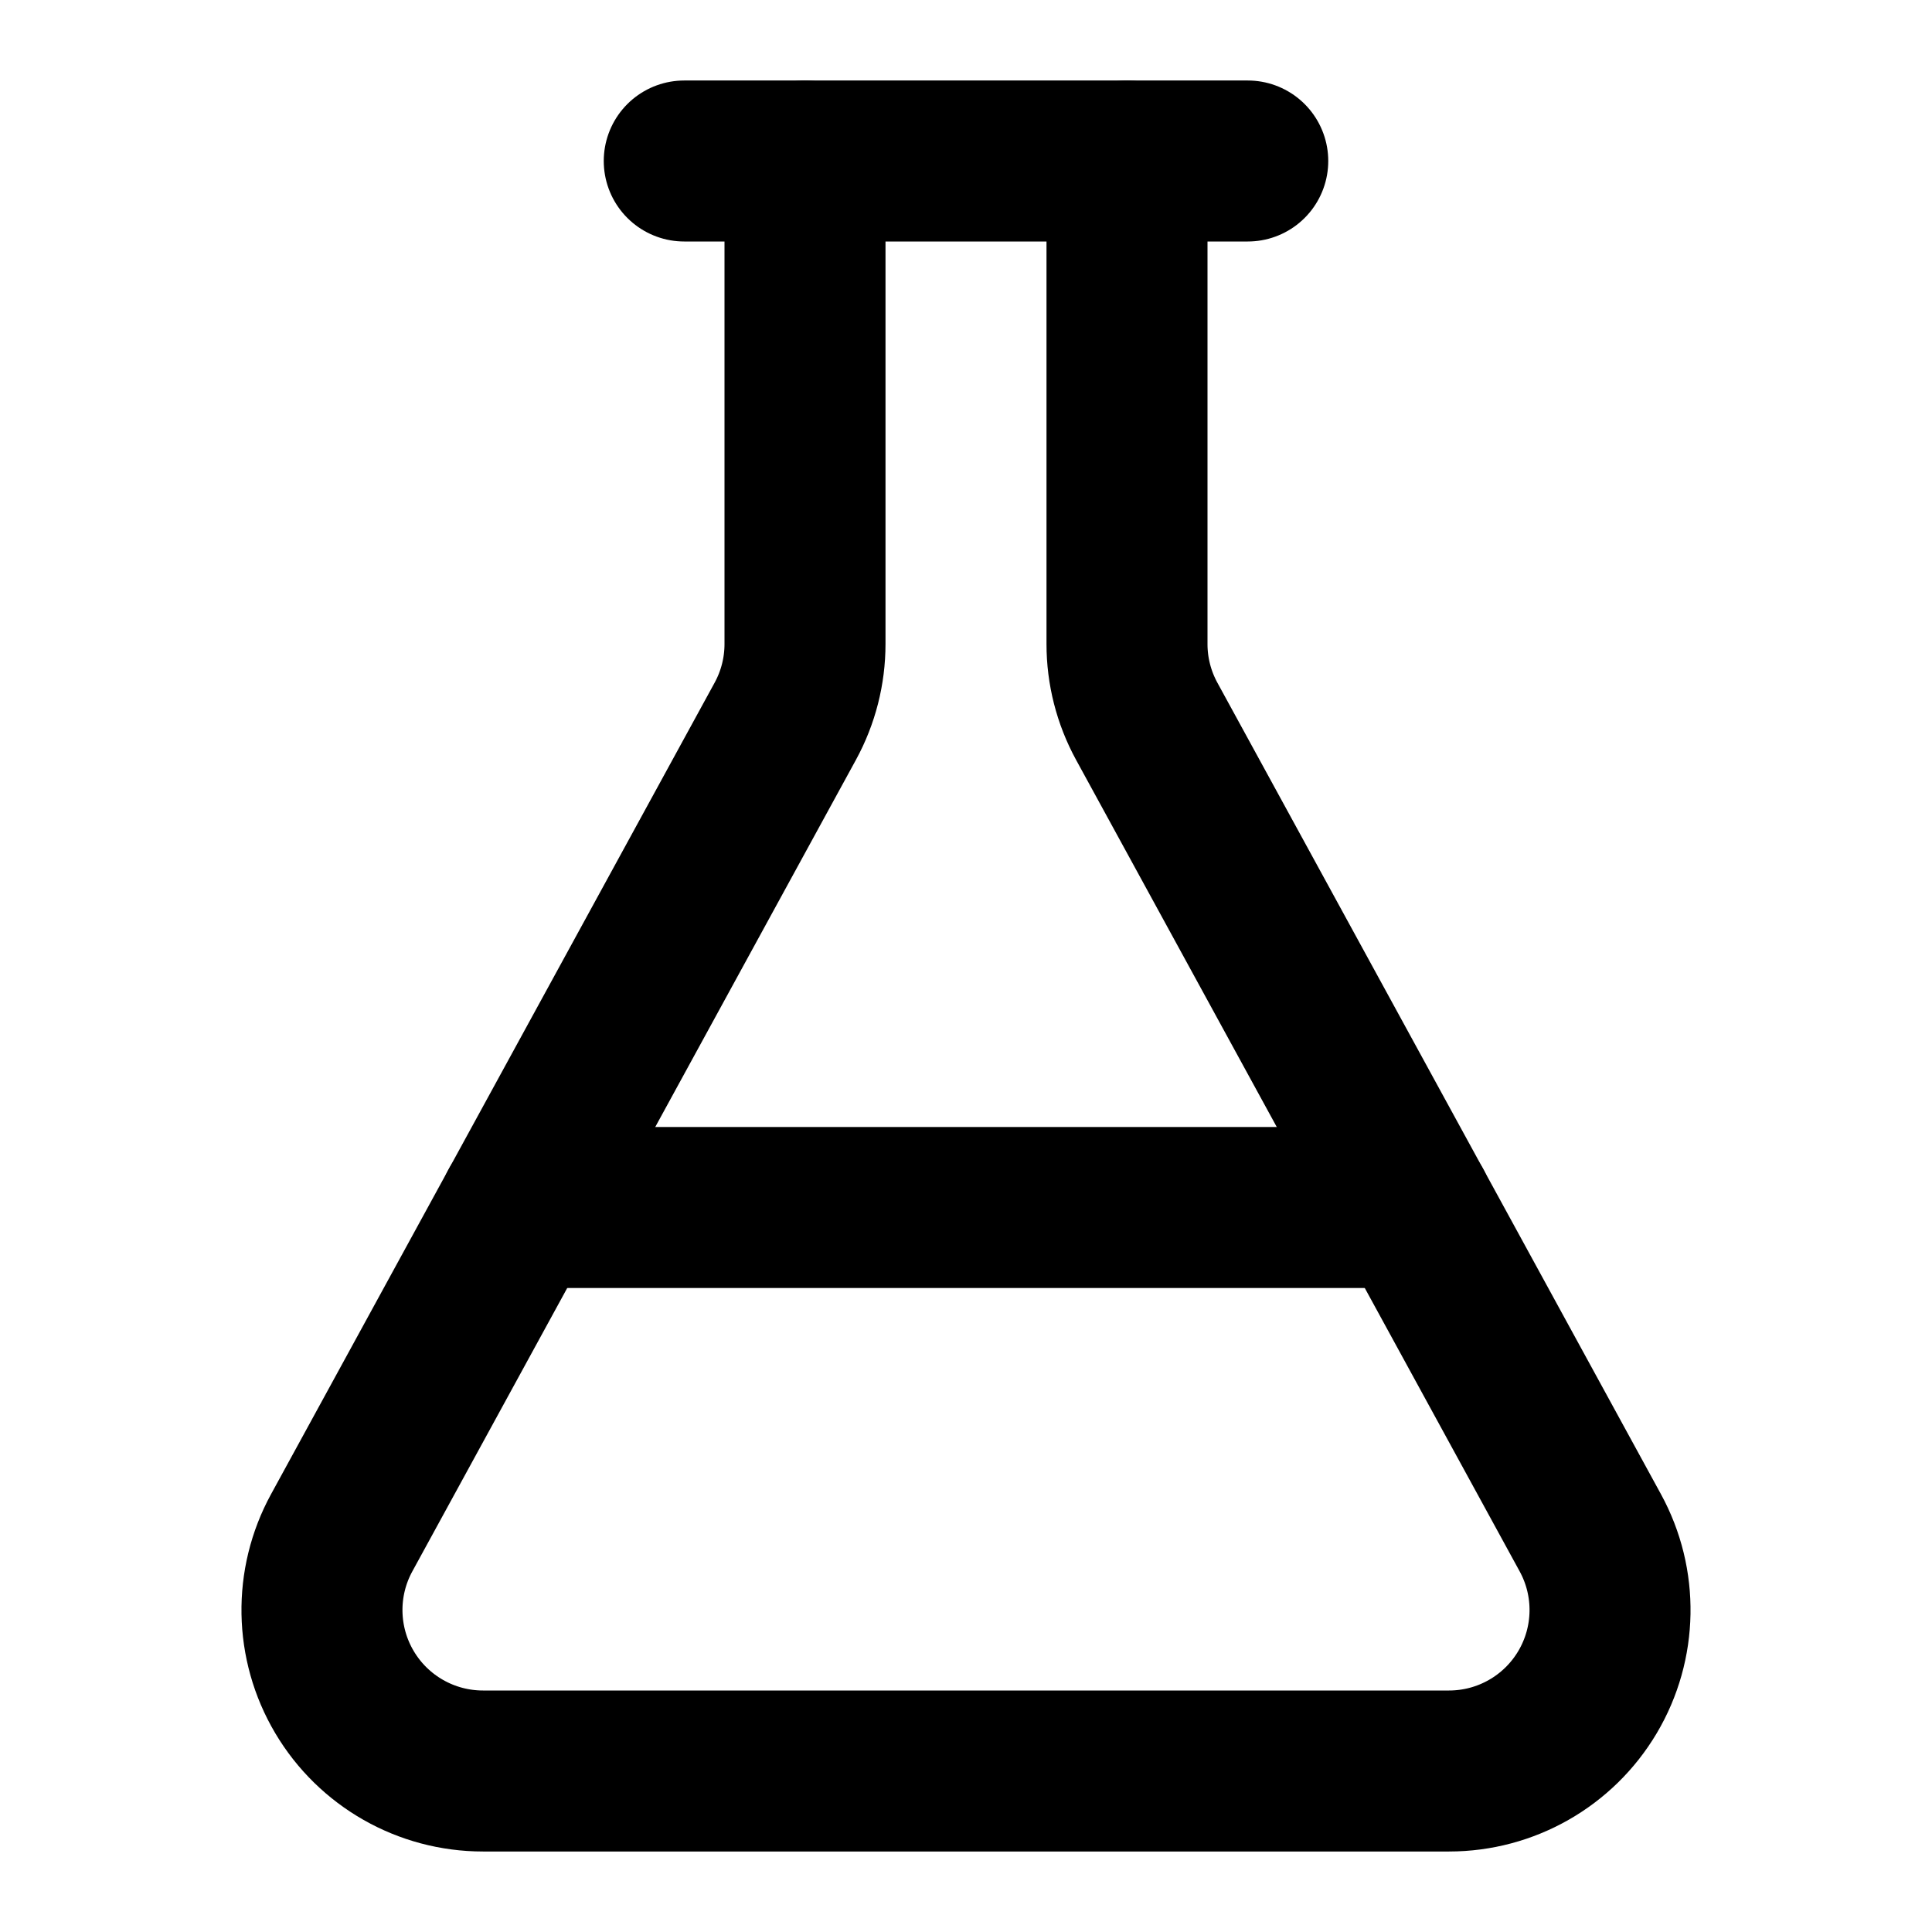
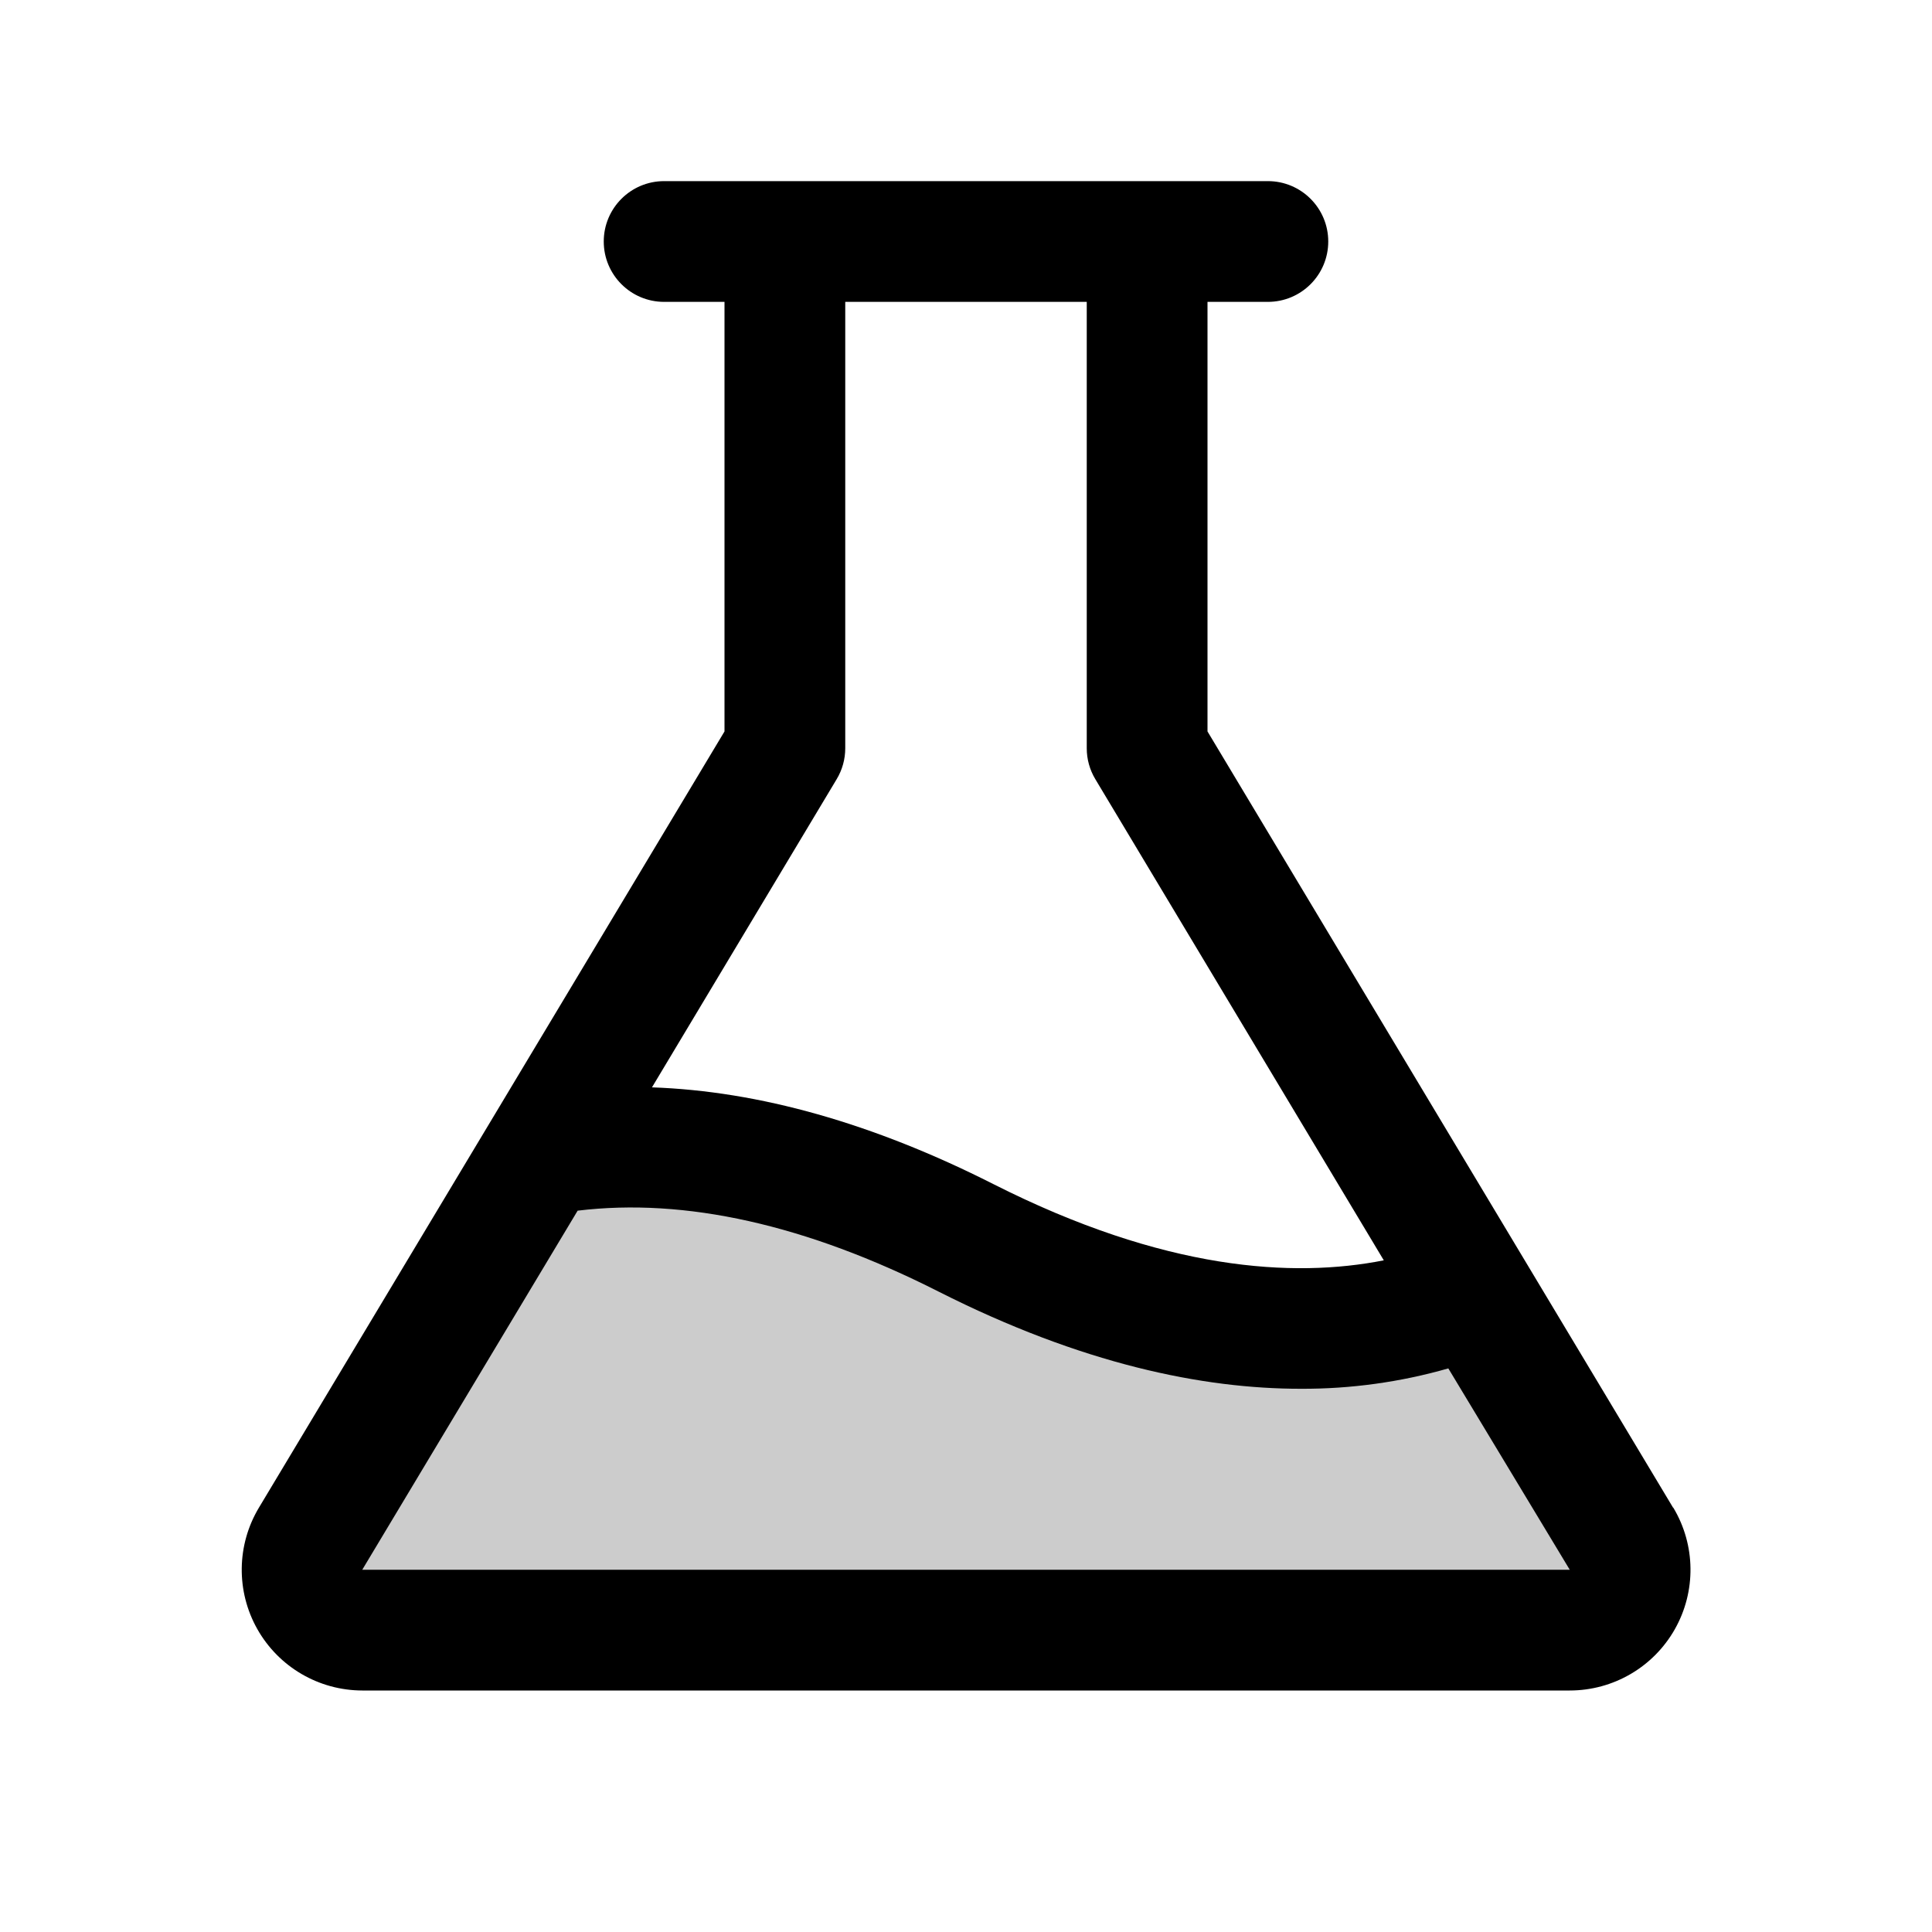
- <svg xmlns="http://www.w3.org/2000/svg" class="lucide lucide-flask-conical" width="24" height="24" viewBox="0 0 24 24" fill="none" stroke="currentColor" stroke-width="2" stroke-linecap="round" stroke-linejoin="round">
-   <path d="M14 2v6a2 2 0 0 0 .245.96l5.51 10.08A2 2 0 0 1 18 22H6a2 2 0 0 1-1.755-2.96l5.51-10.08A2 2 0 0 0 10 8V2" />
-   <path d="M6.453 15h11.094" />
-   <path d="M8.5 2h7" />
+ <svg xmlns="http://www.w3.org/2000/svg" viewBox="0 0 256 256" fill="currentColor">
+   <path d="M208,216H48a8,8,0,0,1-6.86-12.12l30.48-50.8h0c13.23-2.48,32-1.41,56.37,10.92,32.25,16.33,54.75,12.91,67.5,7.65h0l19.34,32.23A8,8,0,0,1,208,216Z" opacity="0.2" />
+   <path d="M221.69,199.77,160,96.92V40h8a8,8,0,0,0,0-16H88a8,8,0,0,0,0,16h8V96.92L34.31,199.77A16,16,0,0,0,48,224H208a16,16,0,0,0,13.72-24.23ZM110.86,103.25A7.93,7.93,0,0,0,112,99.14V40h32V99.14a7.93,7.93,0,0,0,1.14,4.11L183.36,167c-12,2.37-29.07,1.37-51.75-10.11-15.91-8.05-31.05-12.32-45.22-12.81ZM48,208l28.54-47.58c14.25-1.73,30.31,1.85,47.82,10.72,19,9.61,35,12.88,48,12.88a69.89,69.89,0,0,0,19.55-2.7L208,208Z" />
</svg>
